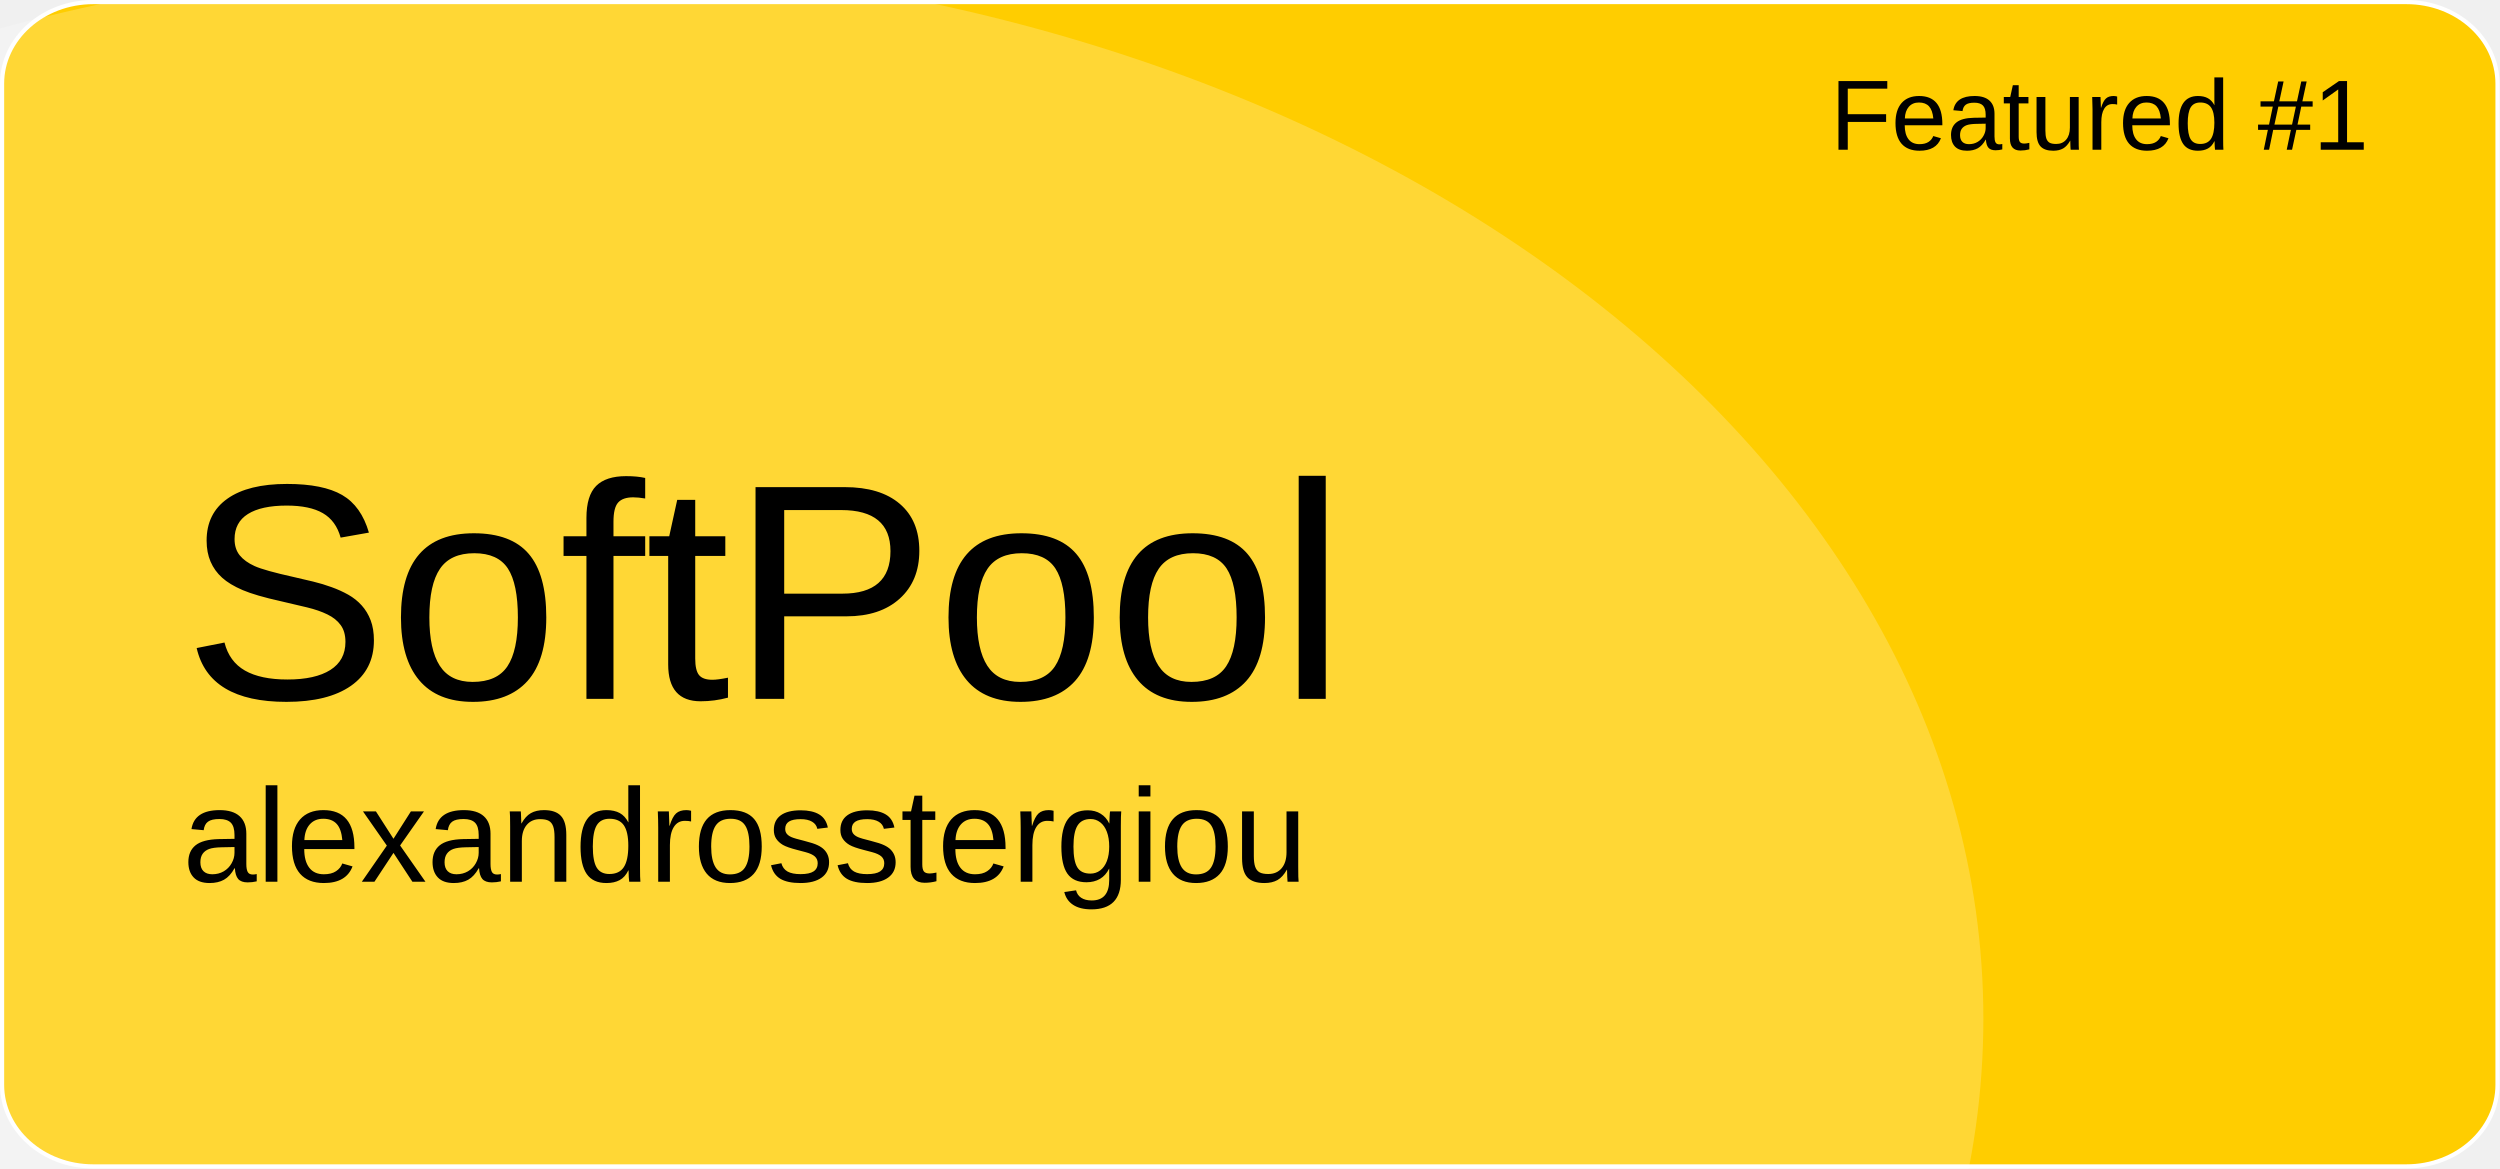
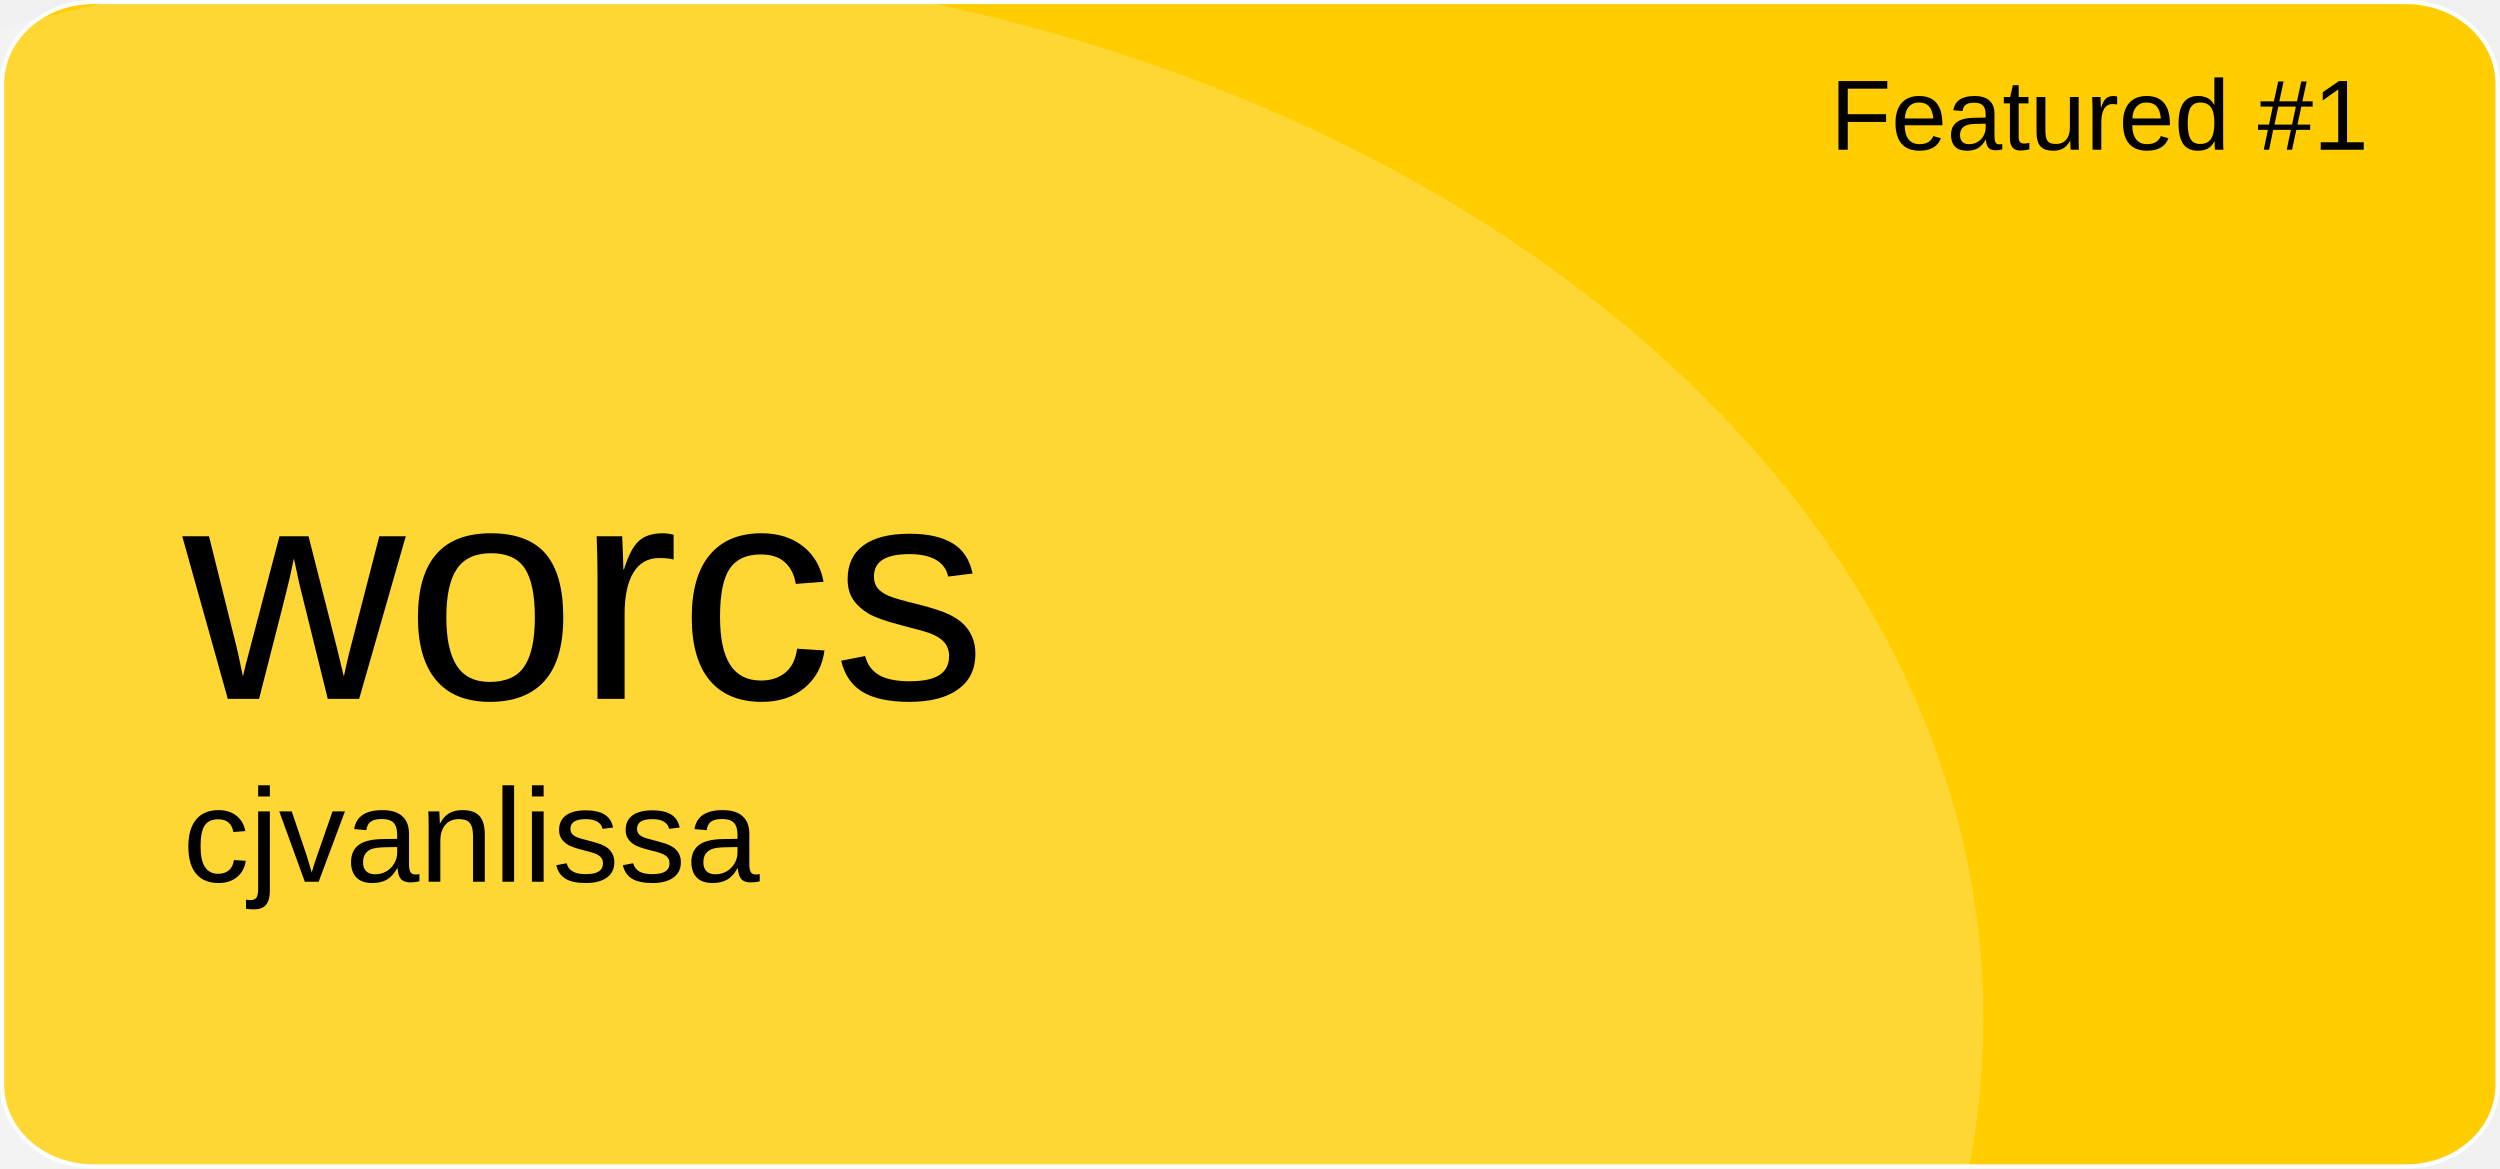
<svg xmlns="http://www.w3.org/2000/svg" version="1.1" id="a" x="0px" y="0px" viewBox="0 0 601 281" style="enable-background:new 0 0 601 281;" xml:space="preserve">
  <style type="text/css">
	.st0{fill:#FFCD00;stroke:#FFFFFF;stroke-miterlimit:10;}
	.st1{opacity:0.21;fill:#FFFFFF;enable-background:new    ;}
	.st2{font-family:'Arial';}
	.st3{font-size:24px;}
	.st4{font-size:74px;}
	.st5{font-size:32px;}
</style>
  <path id="b" class="st0" d="M22.4,0.5h556.1c12.1,0,21.9,8.8,21.9,19.6v240.7c0,10.8-9.8,19.6-21.9,19.6H22.4  c-12.1,0-21.9-8.8-21.9-19.6V20.1C0.5,9.3,10.3,0.5,22.4,0.5z" />
  <ellipse class="st1" cx="124.5" cy="244.9" rx="352.3" ry="254.4" />
  <text transform="matrix(1 0 0 1 440 36)" class="st2 st3">Featured #1</text>
-   <text transform="matrix(1 0 0 1 43.92 168.01)" class="st2 st4">SoftPool</text>
-   <text transform="matrix(1 0 0 1 43.92 211.97)" class="st2 st5">alexandrosstergiou</text>
+   <text transform="matrix(1 0 0 1 43.92 168.01)" class="st2 st4">worcs</text>
+   <text transform="matrix(1 0 0 1 43.92 211.97)" class="st2 st5">cjvanlissa</text>
</svg>
